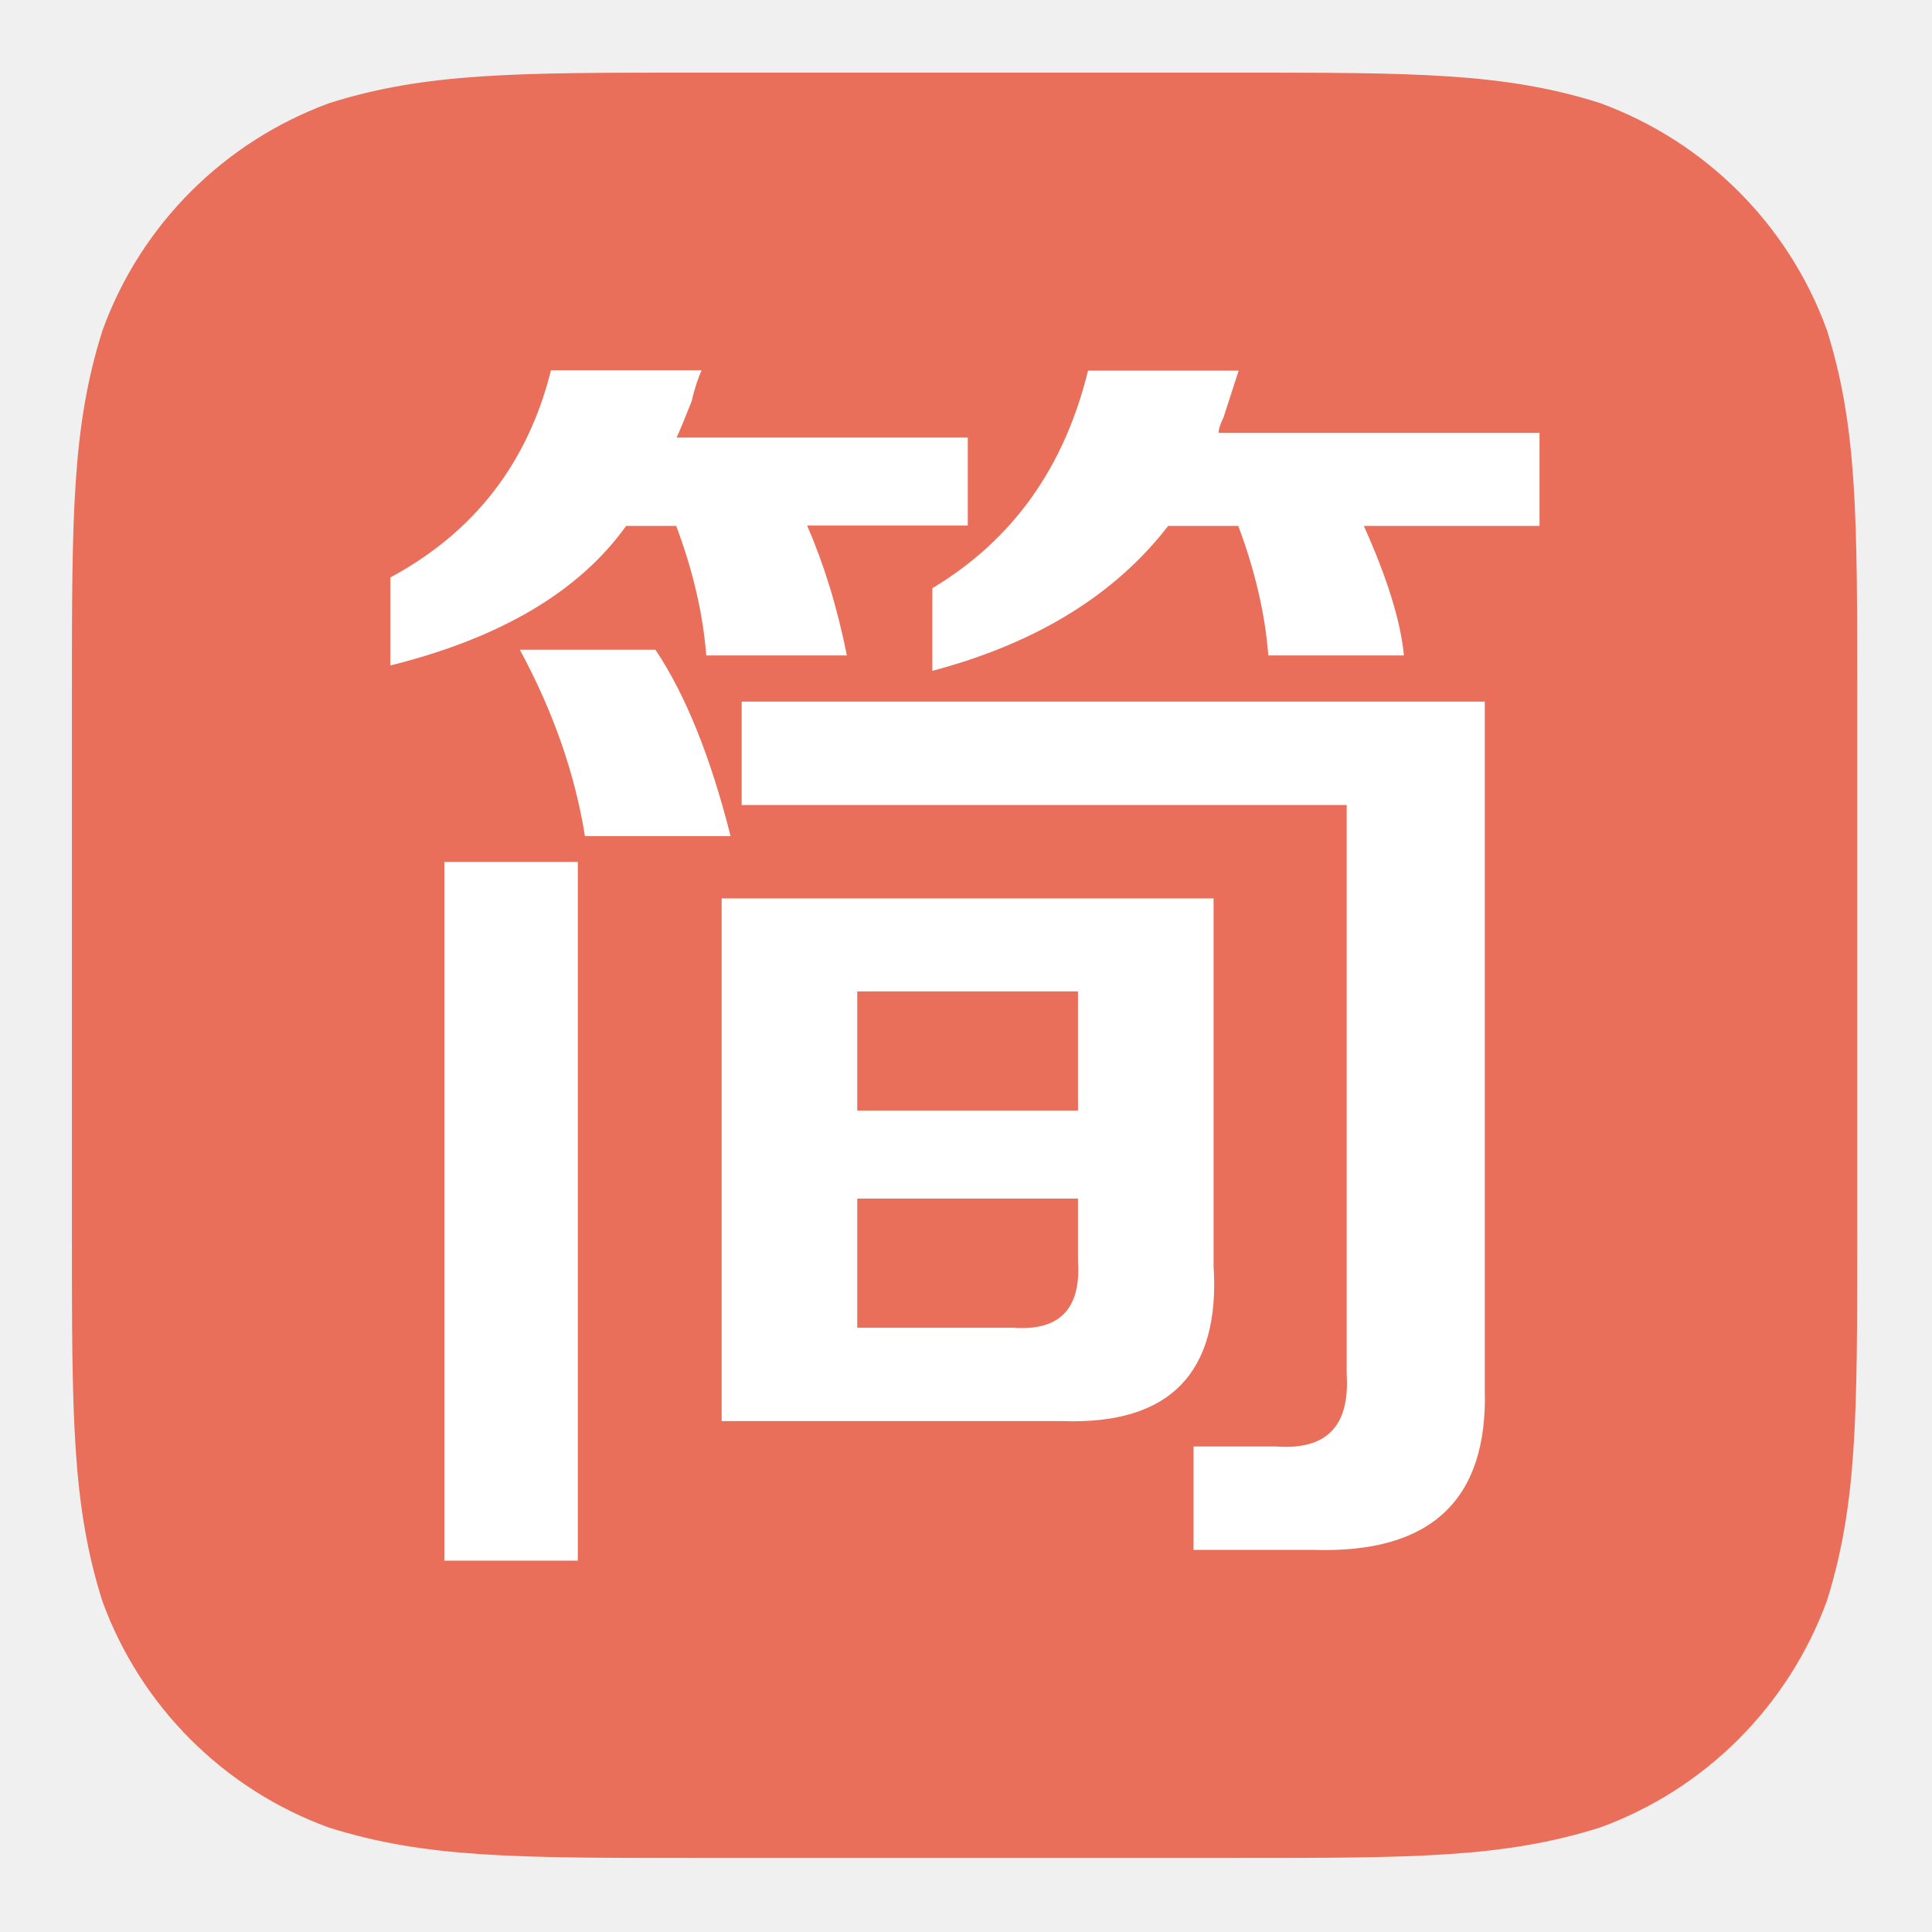
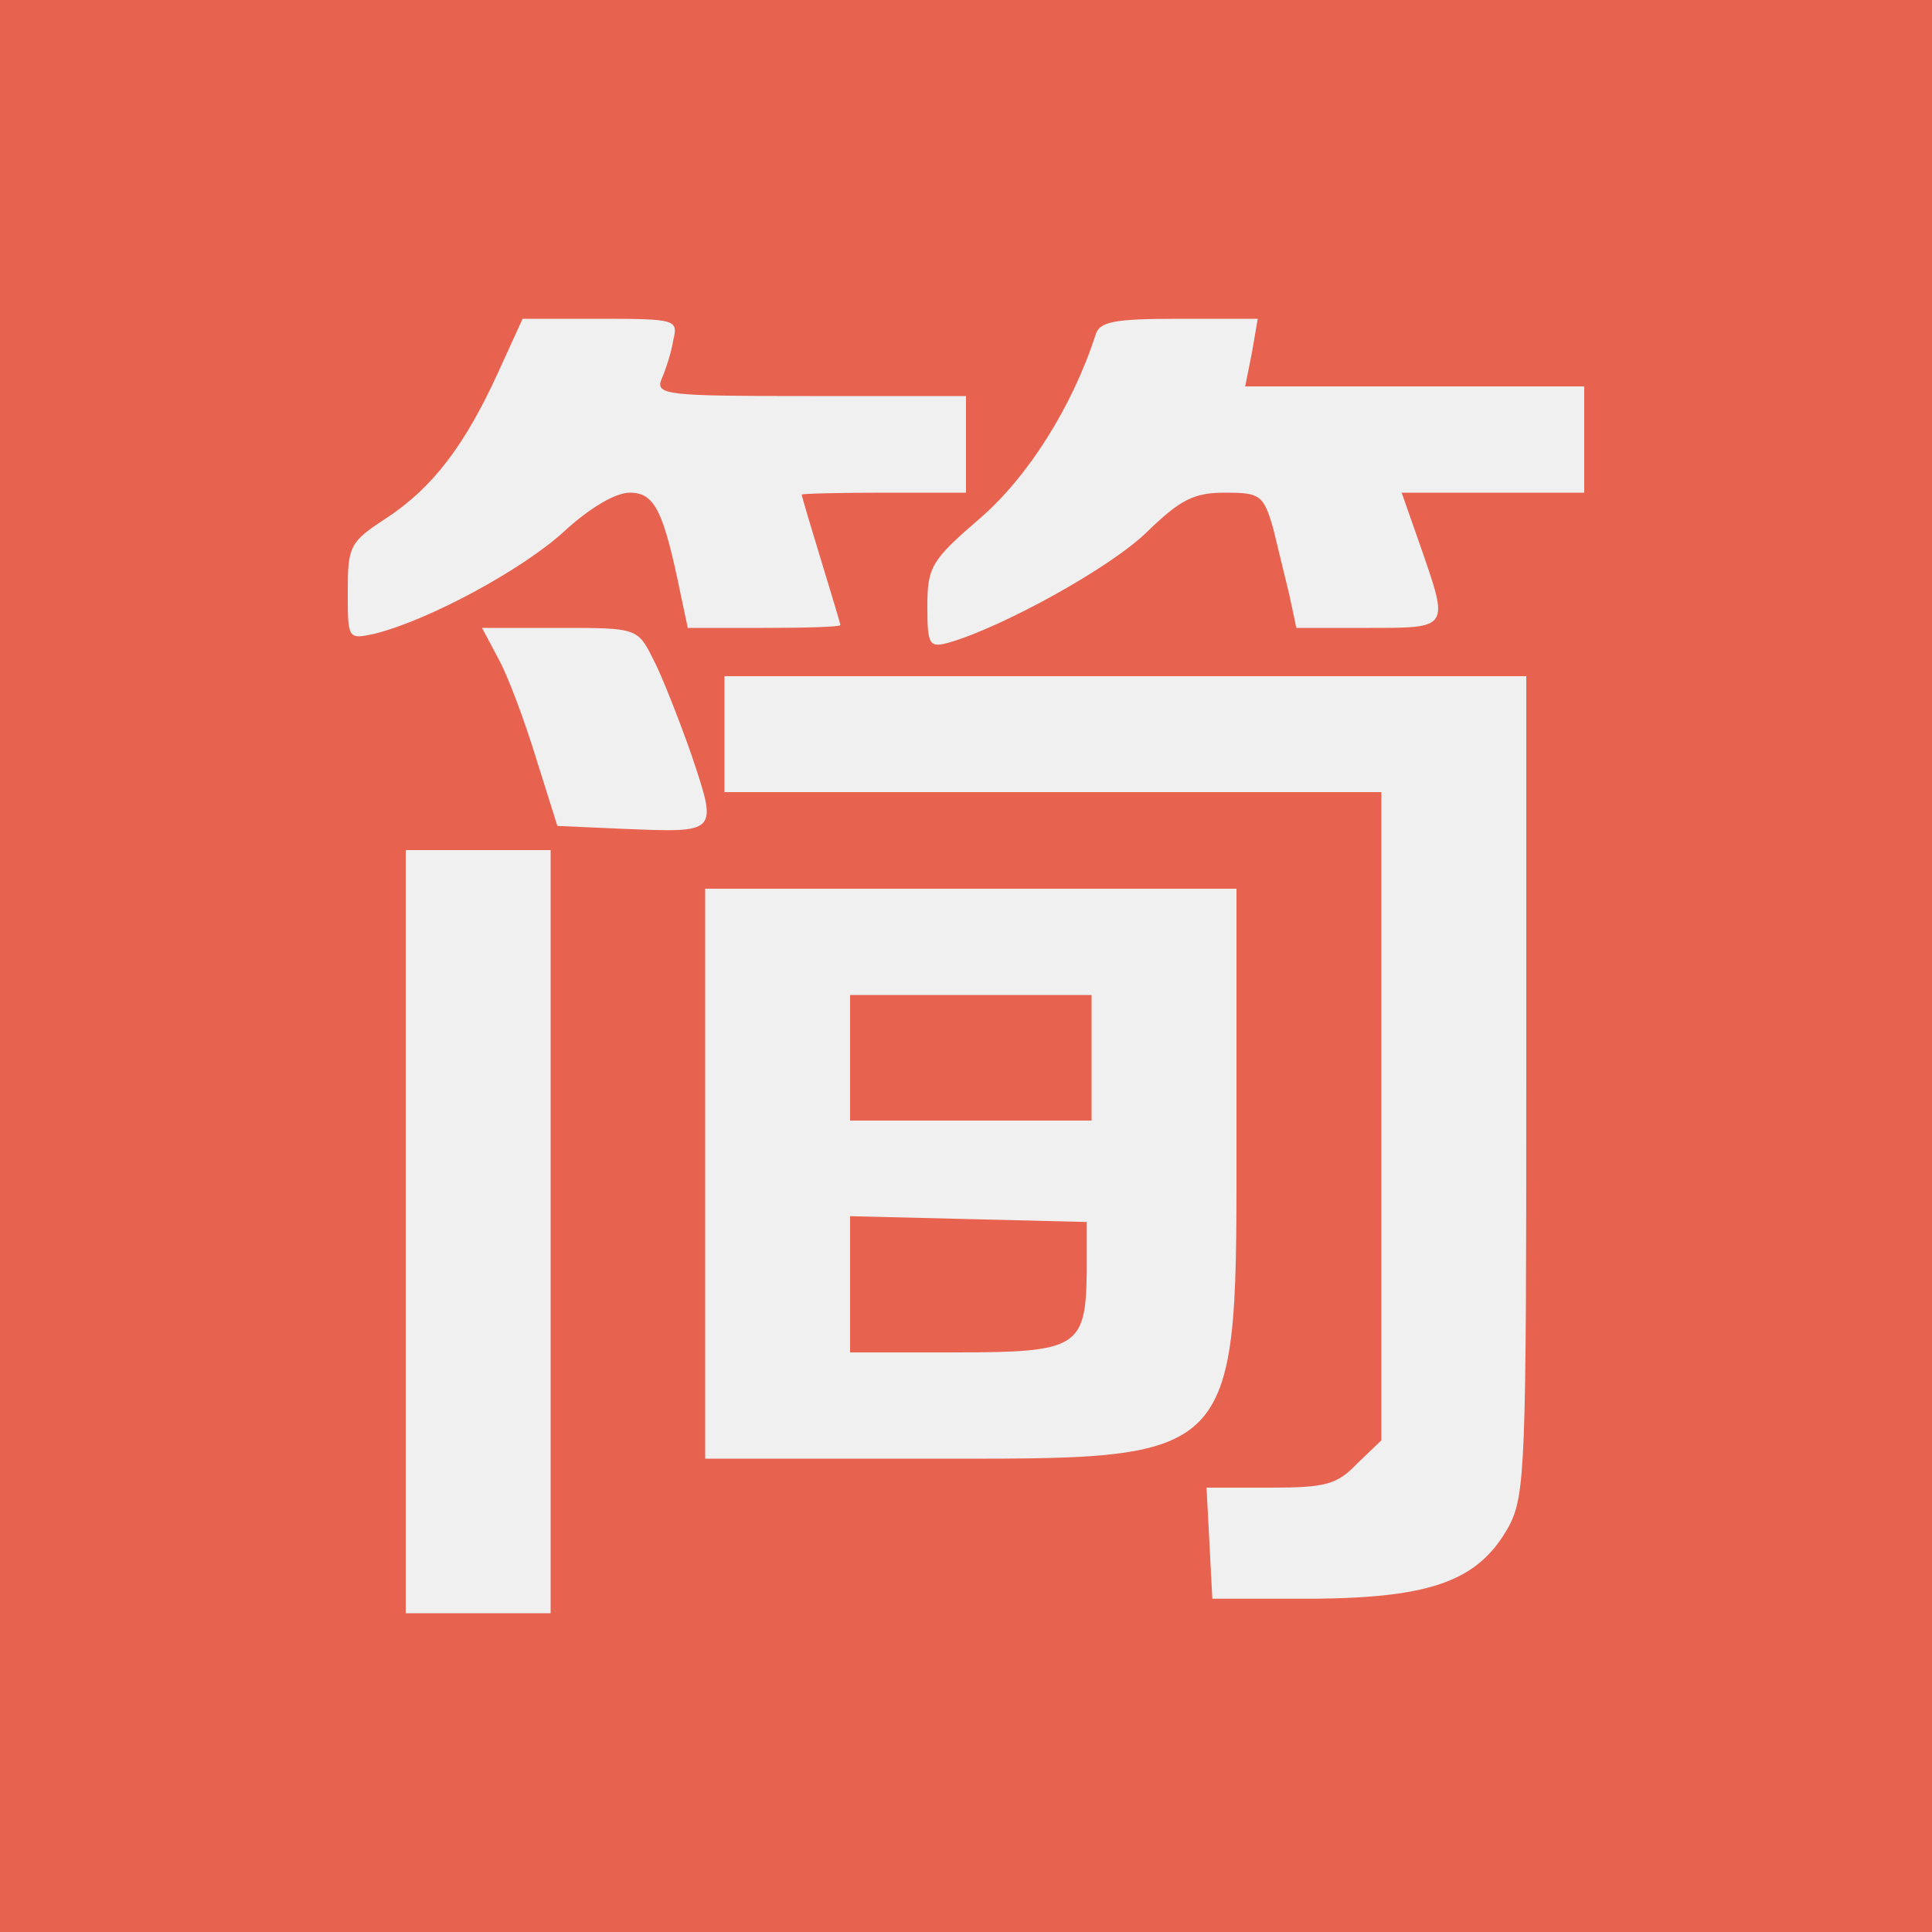
- <svg xmlns="http://www.w3.org/2000/svg" t="1565854598235" class="icon" viewBox="0 0 1024 1024" version="1.1" p-id="1636" width="200" height="200">
+ <svg xmlns="http://www.w3.org/2000/svg" t="1566355309395" class="icon" viewBox="0 0 1024 1024" version="1.1" p-id="15792" width="200" height="200">
  <defs>
    <style type="text/css" />
  </defs>
-   <path d="M654.791 38.495H368.261c-95.004 0-142.412 0-193.612 16.119-55.941 20.48-99.935 64.474-120.225 120.225-16.308 51.2-16.308 98.607-16.308 193.612v286.53c0 95.004 0 142.601 16.119 193.612 20.29 55.751 64.284 99.745 120.036 120.036 51.2 16.119 98.607 16.119 193.612 16.119h286.53c95.004 0 142.412 0 193.612-16.119 55.751-20.29 99.745-64.284 120.225-120.036 16.119-51.2 16.119-98.607 16.119-193.612V368.45c0-95.004 0-142.412-16.119-193.612-20.29-55.751-64.284-99.745-120.225-120.225-50.821-16.119-98.228-16.119-193.233-16.119z m0 0" fill="#ea6f5a" p-id="1637" />
-   <path d="M235.52 456.818h70.732v370.347h-70.732V456.818z m40.012-112.45c17.825 32.996 29.203 65.801 34.513 98.797h77.179c-10.619-42.098-23.893-74.904-39.822-98.797h-71.87z m0 0" fill="#FFFFFF" p-id="1638" />
-   <path d="M427.804 278.566h85.144v-46.649h-154.359c1.707-3.603 4.361-10.05 7.964-19.153 1.707-7.396 3.603-12.705 5.31-16.498H292.03c-12.326 49.304-40.77 85.902-85.144 109.796V352.711c58.596-14.601 100.124-39.253 124.966-73.956h26.548c8.913 23.704 14.222 46.649 15.929 68.646h74.524c-5.12-25.79-12.326-48.735-21.049-68.836zM393.102 426.667h320.664v301.701c1.707 27.496-10.619 40.201-37.167 38.305h-43.994v54.803h63.905c62.009 1.896 92.16-26.548 90.453-85.144V371.864H393.102V426.667z m0 0" fill="#FFFFFF" p-id="1639" />
-   <path d="M643.224 476.16H382.483v277.049h180.907c56.699 1.896 83.437-25.6 79.834-82.299V476.16z m-188.871 49.304h117.001v63.147h-117.001v-63.147z m82.489 178.252h-82.489V635.259h117.001v32.996c1.707 25.41-9.671 37.357-34.513 35.461z m109.037-474.453c0-1.896 0.948-4.551 2.655-8.154l7.964-24.652h-79.834c-12.516 51.2-39.822 89.695-82.489 115.295v43.804c54.993-14.601 96.711-40.201 124.966-76.8h37.167c8.913 23.704 14.222 46.649 15.929 68.646h71.87c-1.707-18.204-8.913-41.15-21.239-68.646h93.108v-49.304h-170.098z m0 0" fill="#FFFFFF" p-id="1640" />
+   <path d="M0 512v512h1024V0H0v512z m356.864-331.776c-1.024 6.656-4.096 15.872-6.144 20.48-3.584 8.704 2.048 9.216 78.848 9.216H512v51.2h-43.52c-24.064 0-43.52 0.512-43.52 1.024 0 1.024 4.608 16.384 10.24 34.816 5.632 18.432 10.24 33.792 10.24 34.304 0 1.024-18.432 1.536-40.448 1.536h-40.448l-3.584-16.896c-9.216-45.056-13.824-54.784-27.136-54.784-7.68 0-21.504 8.192-35.328 20.992-22.016 19.968-71.168 46.592-99.84 53.76-14.336 3.072-14.336 3.072-14.336-22.528 0-23.552 1.024-26.112 19.968-38.4 25.088-16.384 41.984-38.912 59.392-76.8l13.312-29.184h41.472c39.936 0 40.96 0.512 38.4 11.264z m306.688 6.656l-3.584 17.92h179.712v56.32h-96.768l10.24 29.184c14.848 43.008 15.36 42.496-28.16 42.496h-37.888l-3.584-16.896c-2.048-8.704-6.144-25.088-8.704-35.84-5.12-17.92-7.168-18.944-25.6-18.944-16.384 0-23.552 3.584-41.472 20.992-19.456 18.944-76.288 50.176-104.448 58.368-10.752 3.072-11.776 1.536-11.776-18.944 0-20.992 2.048-24.576 27.648-46.592 25.6-22.016 49.152-59.392 61.44-97.28 2.048-7.168 9.216-8.704 44.544-8.704h41.472l-3.072 17.92z m-317.44 162.304c4.608 8.704 13.824 32.256 20.48 51.2 13.824 41.472 14.336 40.96-36.352 38.912l-34.816-1.536-11.264-35.84c-6.144-19.968-14.848-43.52-19.968-52.736L255.488 332.8h40.96c40.96 0 41.472 0 49.664 16.384z m462.848 225.792c0 200.192-0.512 217.6-9.216 233.984-15.872 28.672-40.448 37.888-103.424 38.4h-53.76l-1.536-29.696-1.536-29.184h33.792c29.184 0 35.328-1.536 46.08-12.8l12.8-12.288V419.84H384V358.4h424.96v216.576zM291.84 652.8v202.24h-76.8V450.56h76.8V652.8z m363.52-57.344c0 182.784 4.608 177.664-167.424 177.664H373.76V471.04h281.6v124.416z" p-id="15793" fill="#e76350" />
+   <path d="M450.56 560.64v33.28h128V527.36h-128v33.28zM450.56 680.96v35.84h55.808c65.024 0 69.12-2.56 69.632-43.008v-26.112l-62.464-1.536-62.976-1.536v36.352z" p-id="15794" fill="#e76350" />
</svg>
